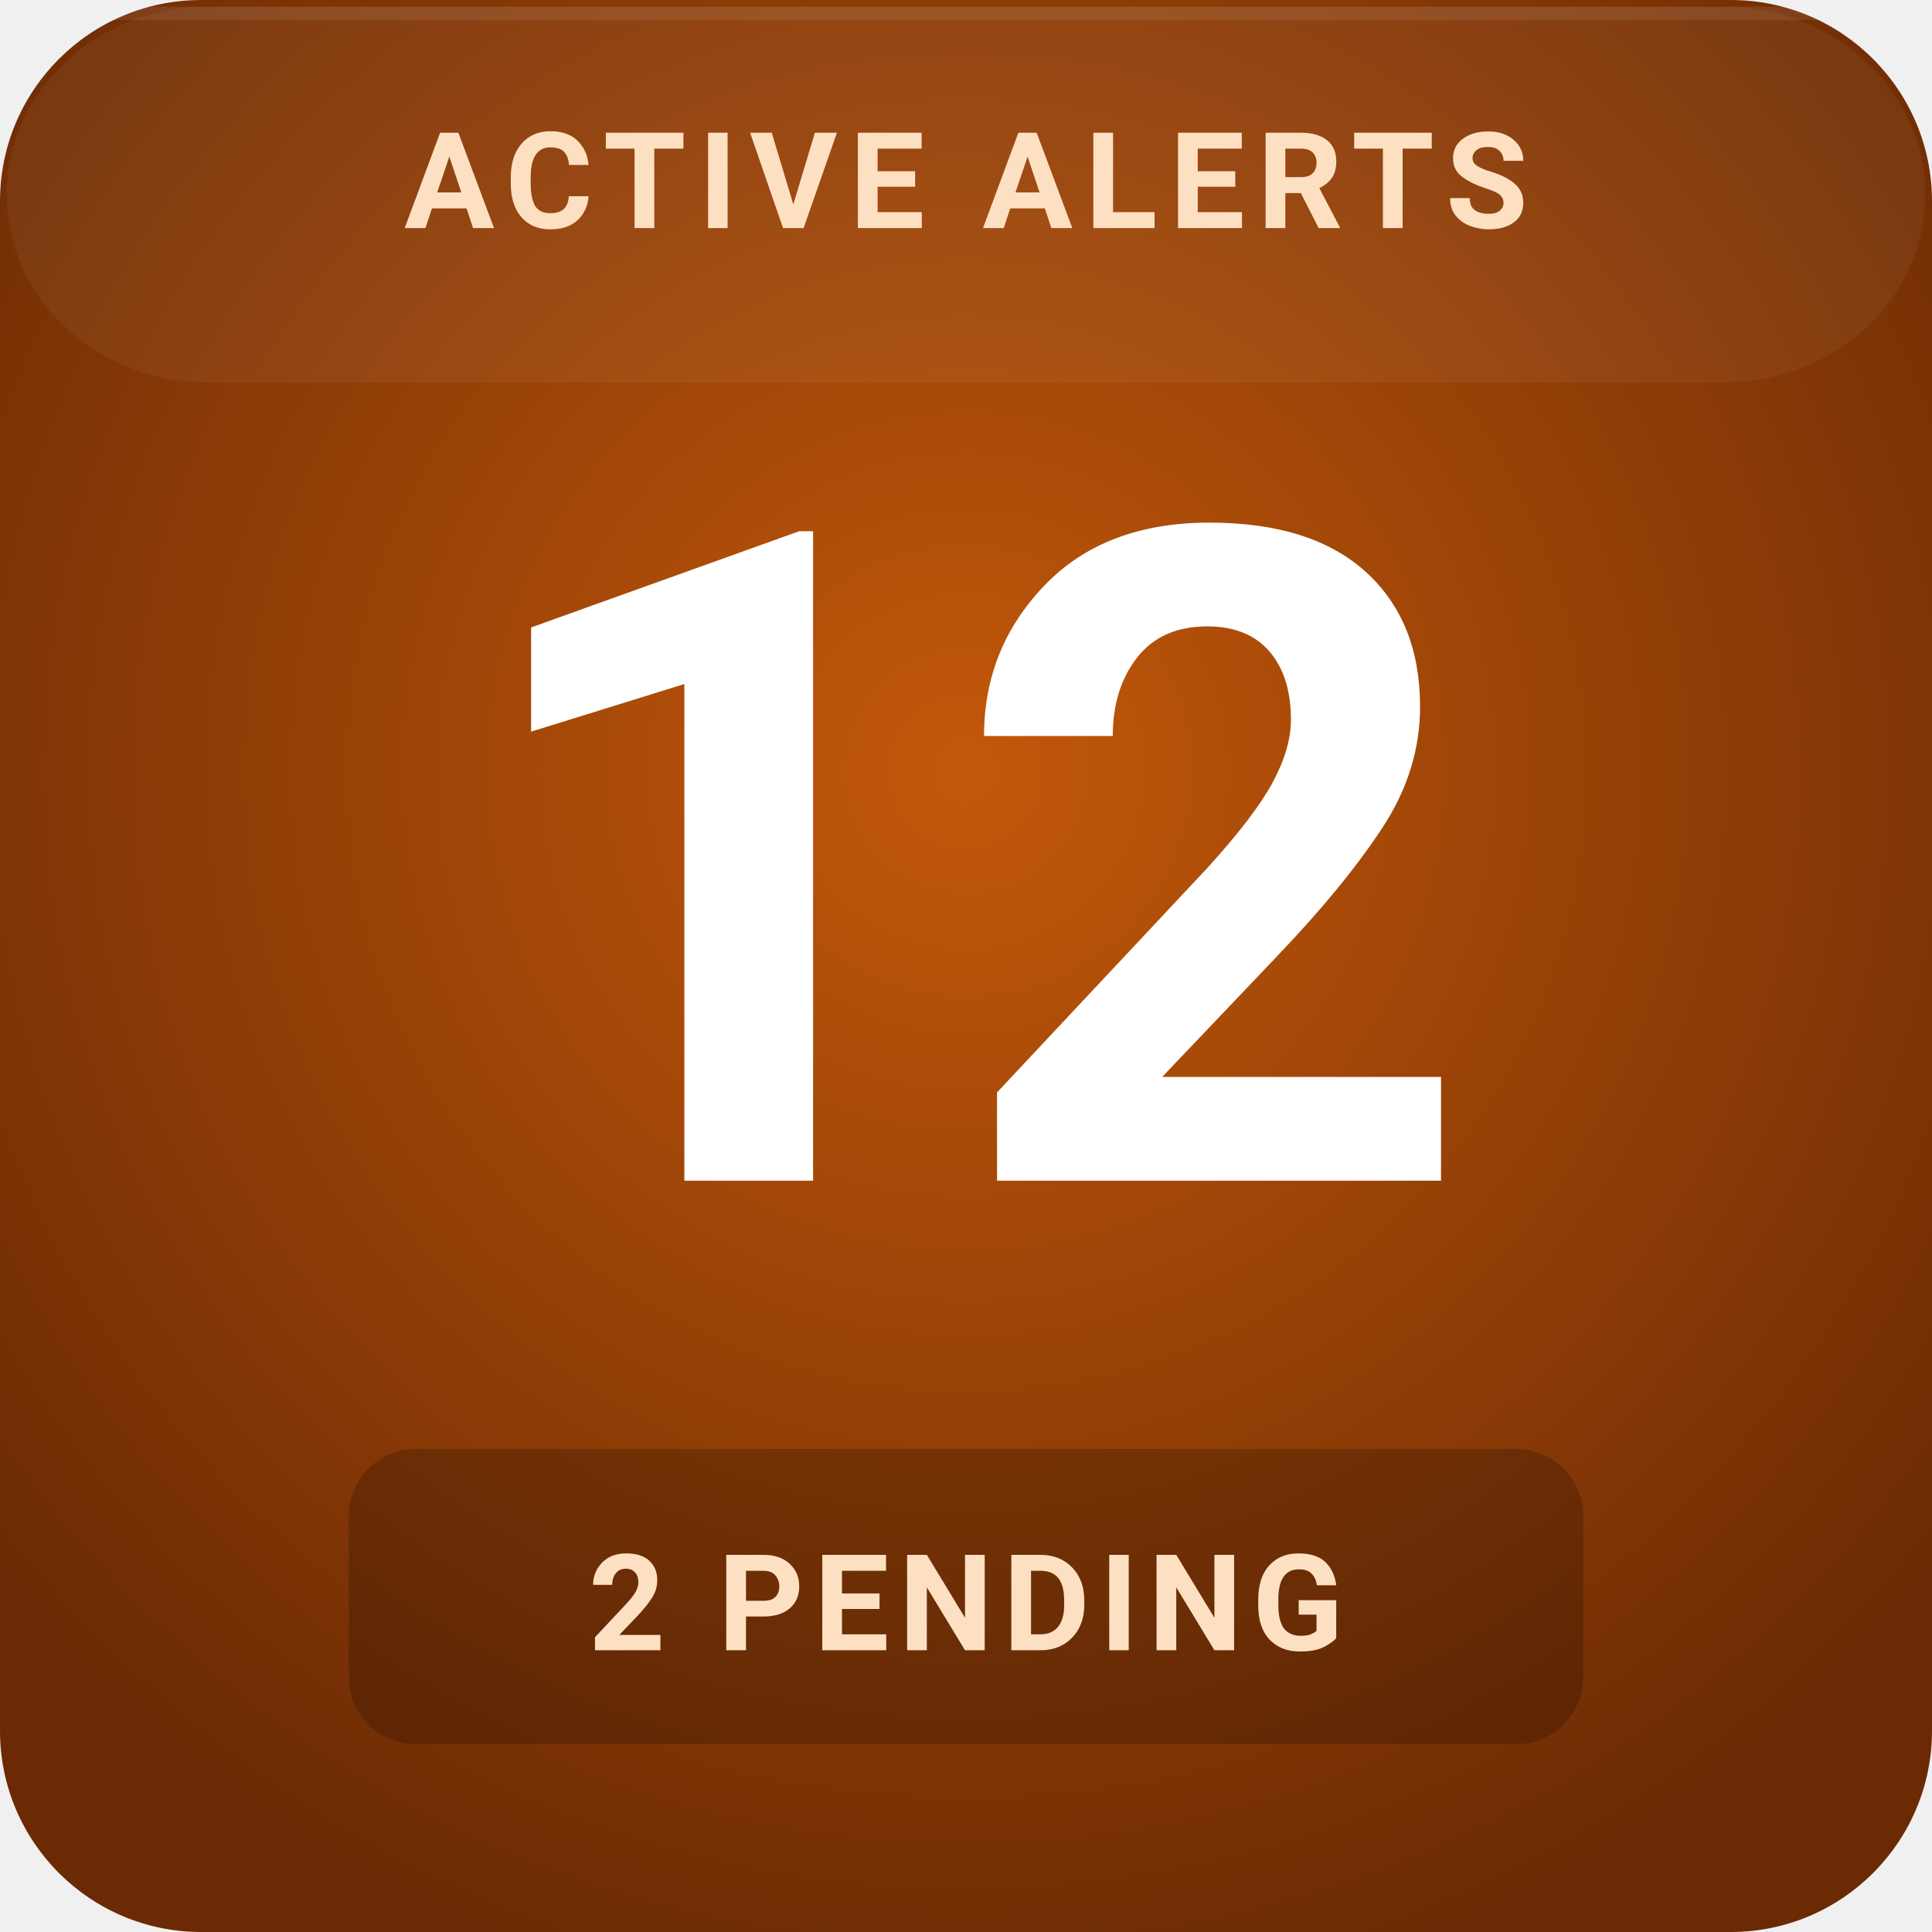
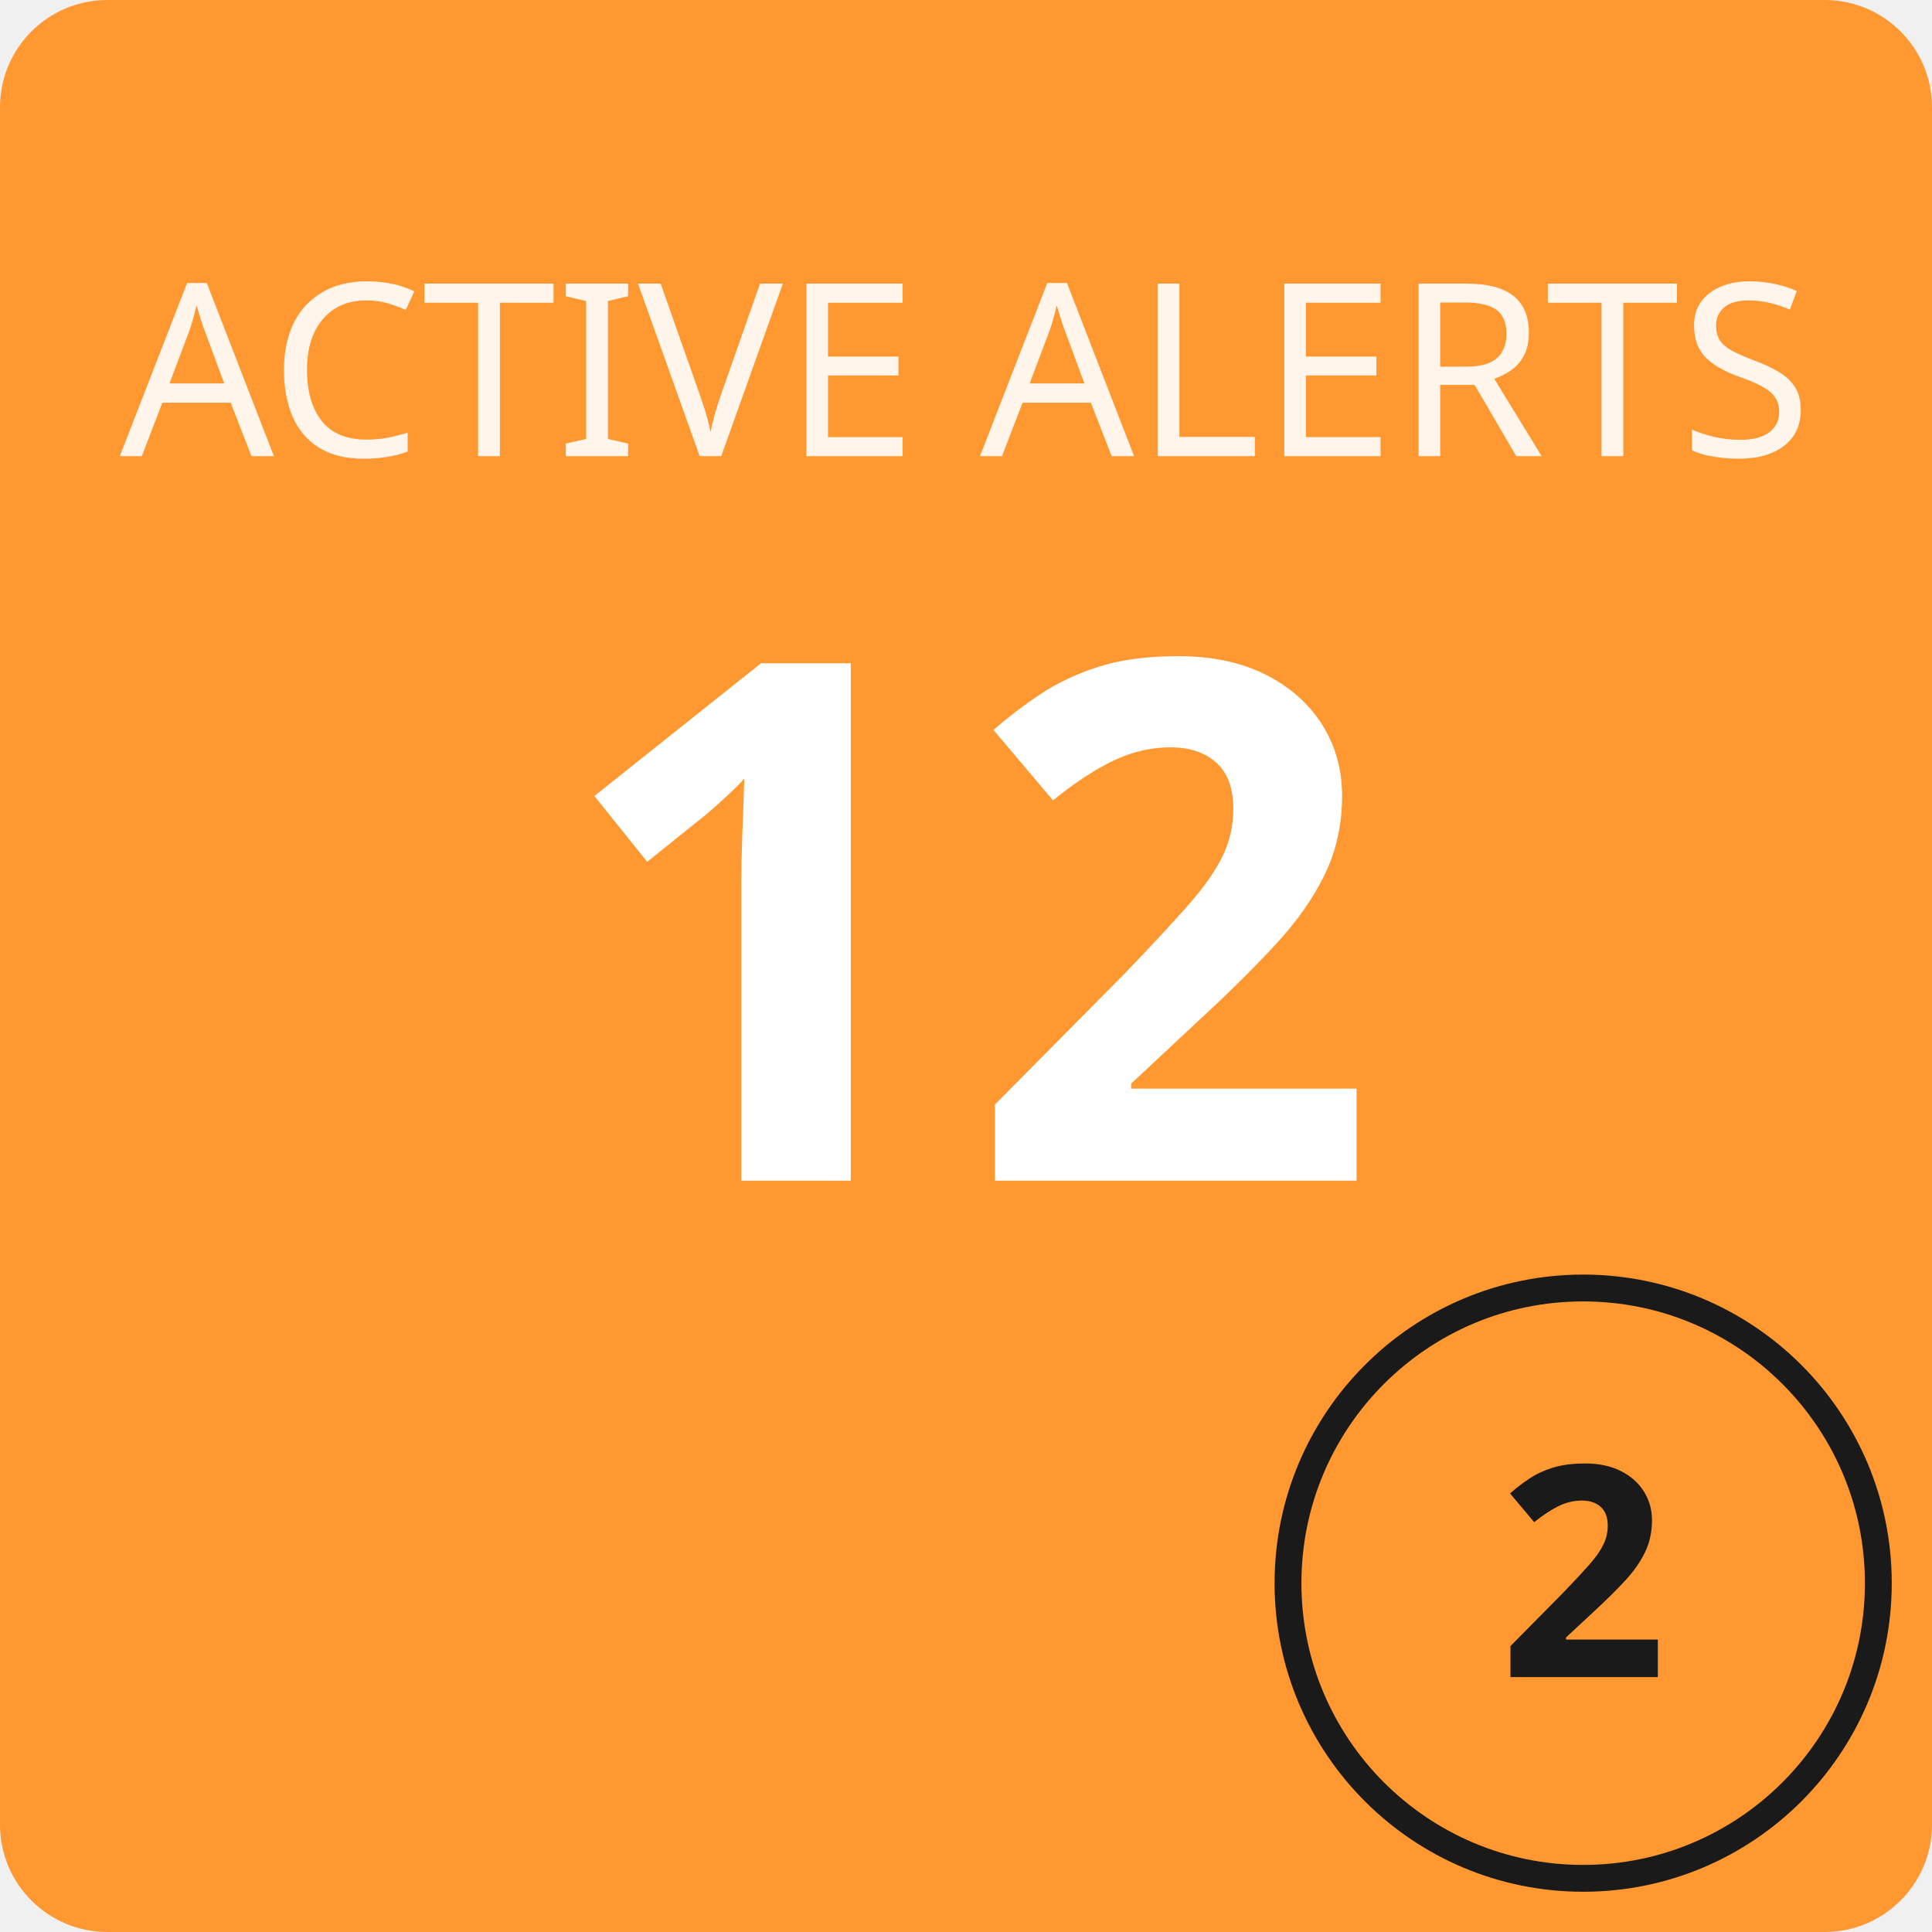
- <svg xmlns="http://www.w3.org/2000/svg" viewBox="0 0 144 144" width="144" height="144">
-   <defs>
-     <radialGradient id="bg-a" cx="50%" cy="40%" r="65%">
-       <stop offset="0%" stop-color="#c2580a" />
-       <stop offset="100%" stop-color="#6b2a04" />
-     </radialGradient>
-   </defs>
-   <rect width="144" height="144" rx="15" fill="url(#bg-a)" />
-   <rect x="0.5" y="0.5" width="143" height="28" rx="15" fill="rgba(255,255,255,0.05)" stroke="none" />
-   <rect x="0.5" y="0.5" width="143" height="1" rx="0.5" fill="rgba(255,255,255,0.08)" />
-   <text x="72" y="17" text-anchor="middle" fill="#fde0c2" font-family="ui-sans-serif,system-ui,-apple-system,'Segoe UI',Roboto,sans-serif" font-size="10" font-weight="600" letter-spacing="0.09em">ACTIVE ALERTS</text>
-   <text x="72" y="88" text-anchor="middle" fill="#fff" font-family="ui-sans-serif,system-ui,-apple-system,'Segoe UI',Roboto,sans-serif" font-size="68" font-weight="700" letter-spacing="-0.03em">12</text>
-   <rect x="26" y="108" width="92" height="22" rx="5" fill="rgba(0,0,0,0.2)" />
-   <text x="72" y="123" text-anchor="middle" fill="#fde0c2" font-family="ui-sans-serif,system-ui,-apple-system,'Segoe UI',Roboto,sans-serif" font-size="10" font-weight="600" letter-spacing="0.07em">2 PENDING</text>
+ <svg xmlns="http://www.w3.org/2000/svg" viewBox="0 0 144 144">
+   <rect width="144" height="144" rx="8" fill="#FF9830" />
+   <text x="72" y="34" font-family="sans-serif" font-size="18" fill="#ffffff" fill-opacity="0.9" text-anchor="middle">ACTIVE ALERTS</text>
+   <text x="72" y="88" font-family="sans-serif" font-size="54" font-weight="bold" fill="#ffffff" text-anchor="middle">12</text>
+   <circle cx="118" cy="118" r="22" fill="#FF9830" stroke="#1a1a1a" stroke-width="2" />
+   <text x="118" y="125" font-family="sans-serif" font-size="22" font-weight="bold" fill="#1a1a1a" text-anchor="middle">2</text>
</svg>
